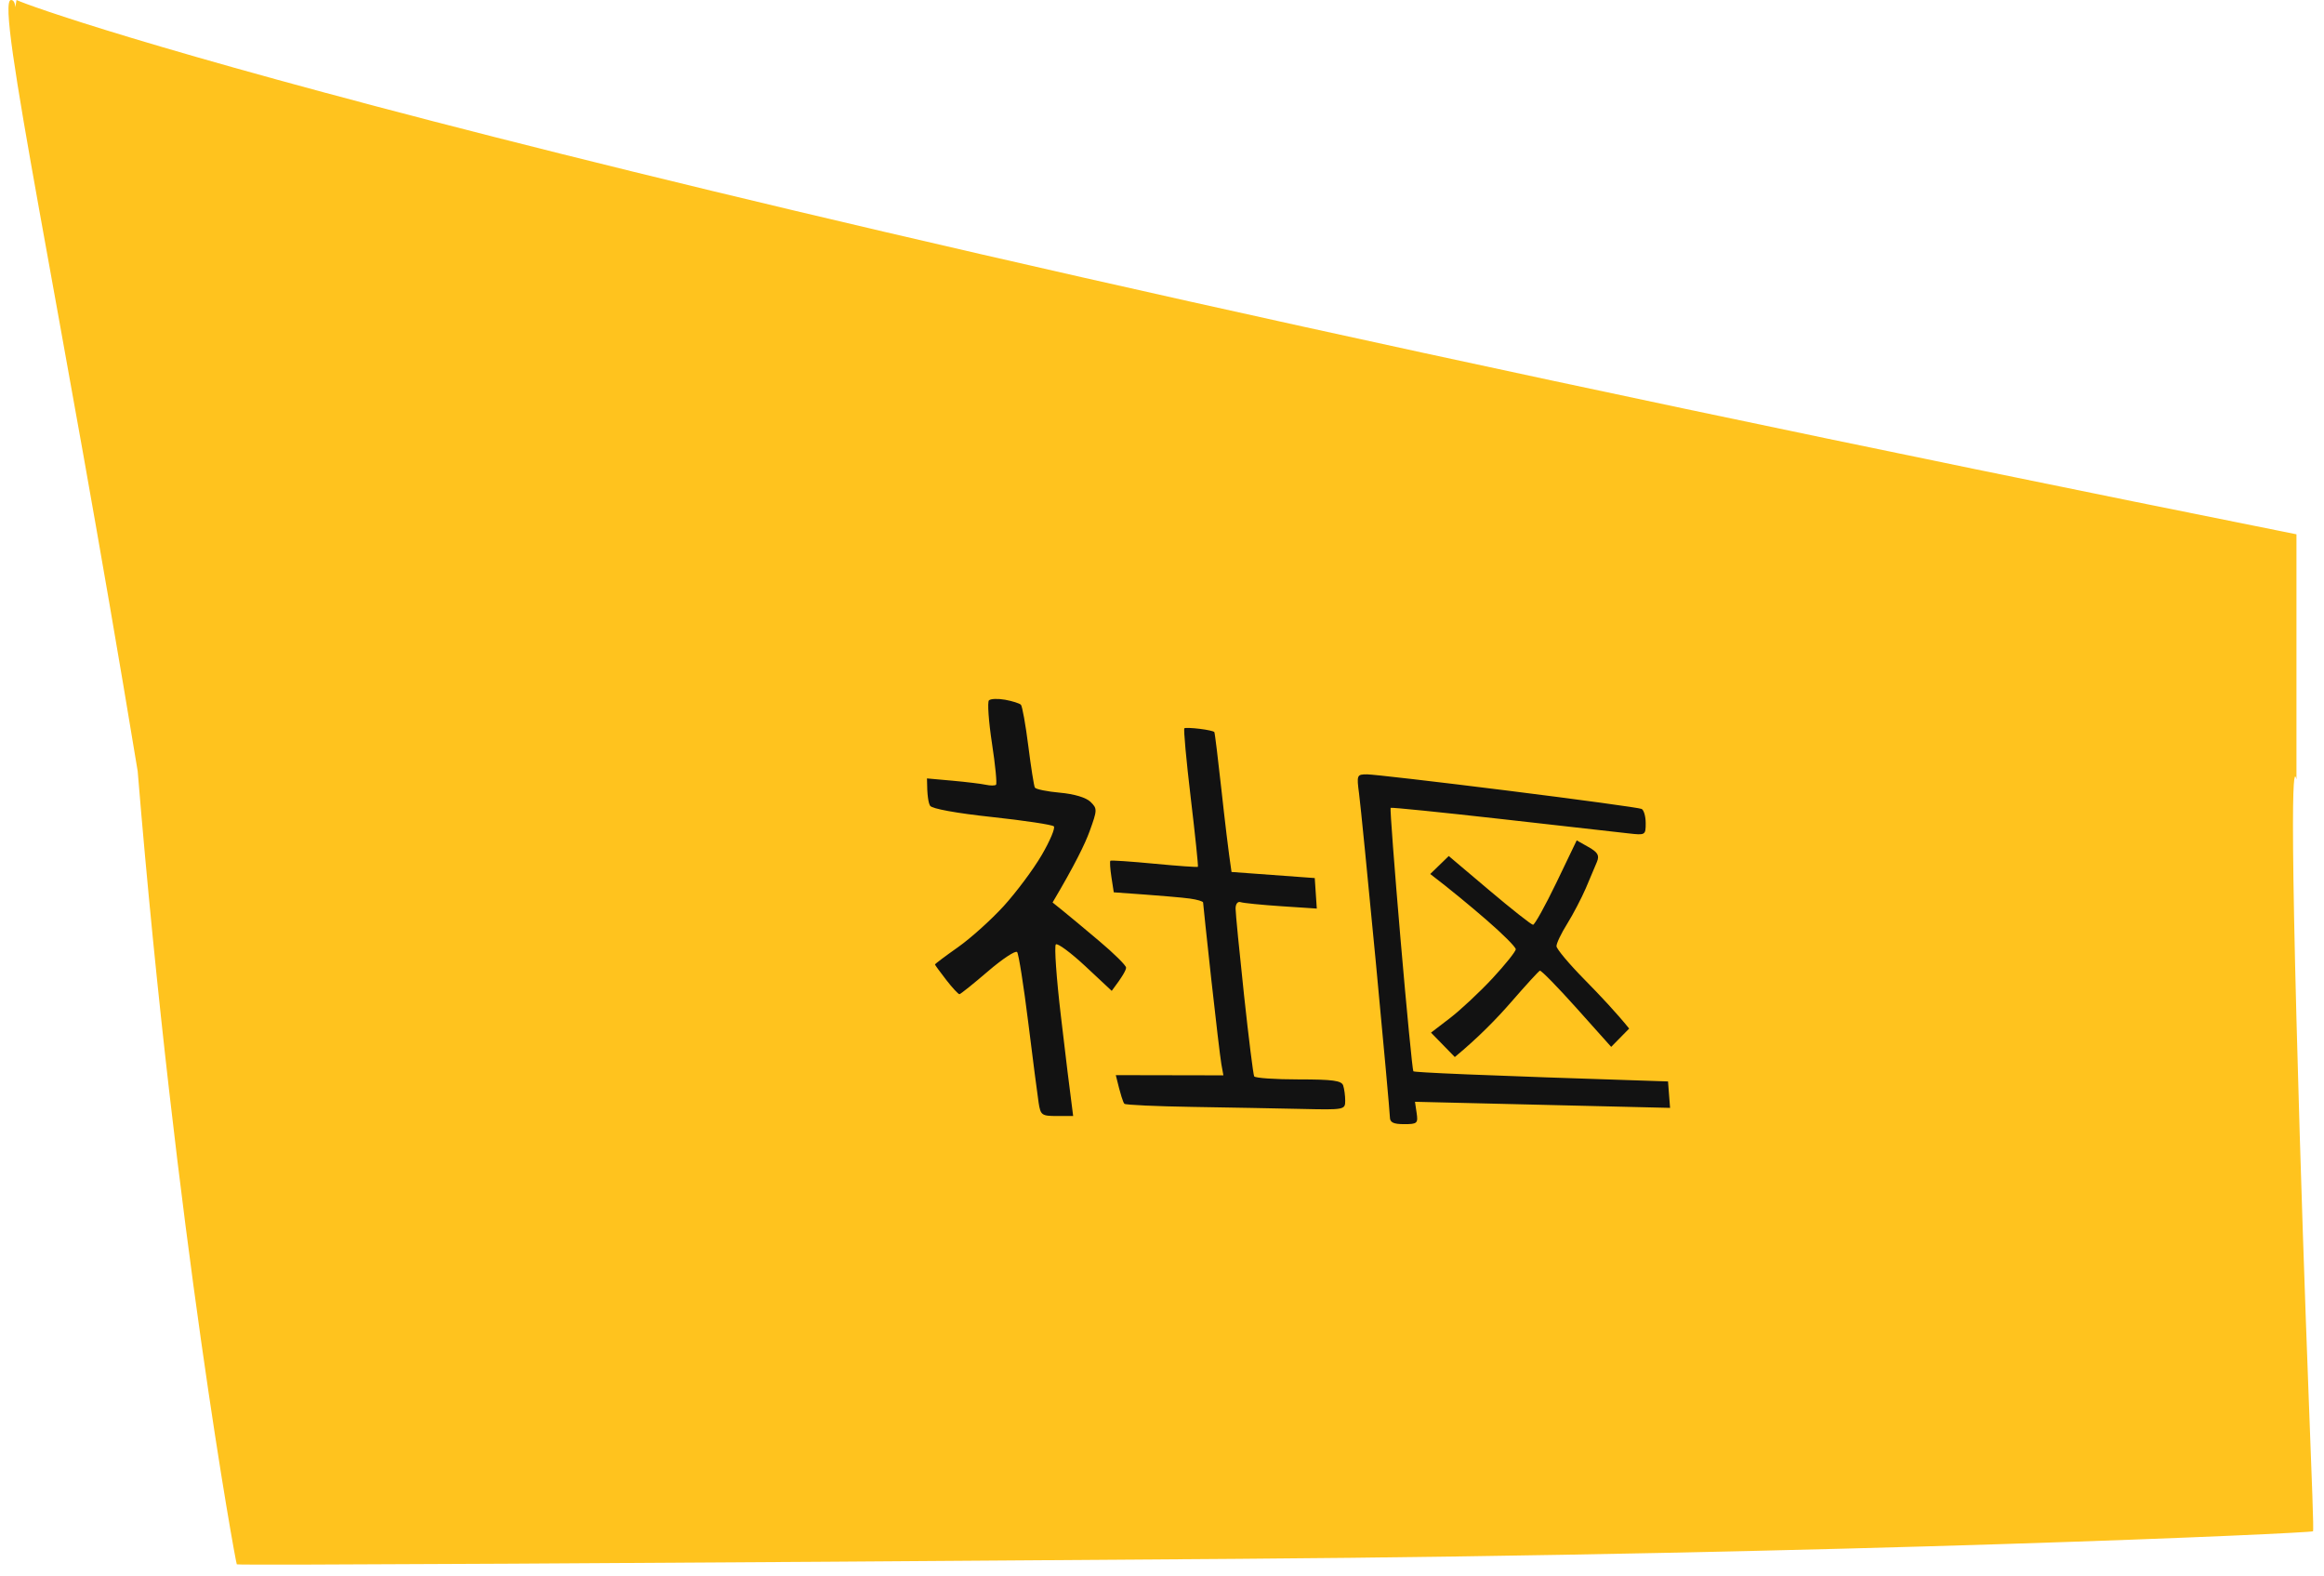
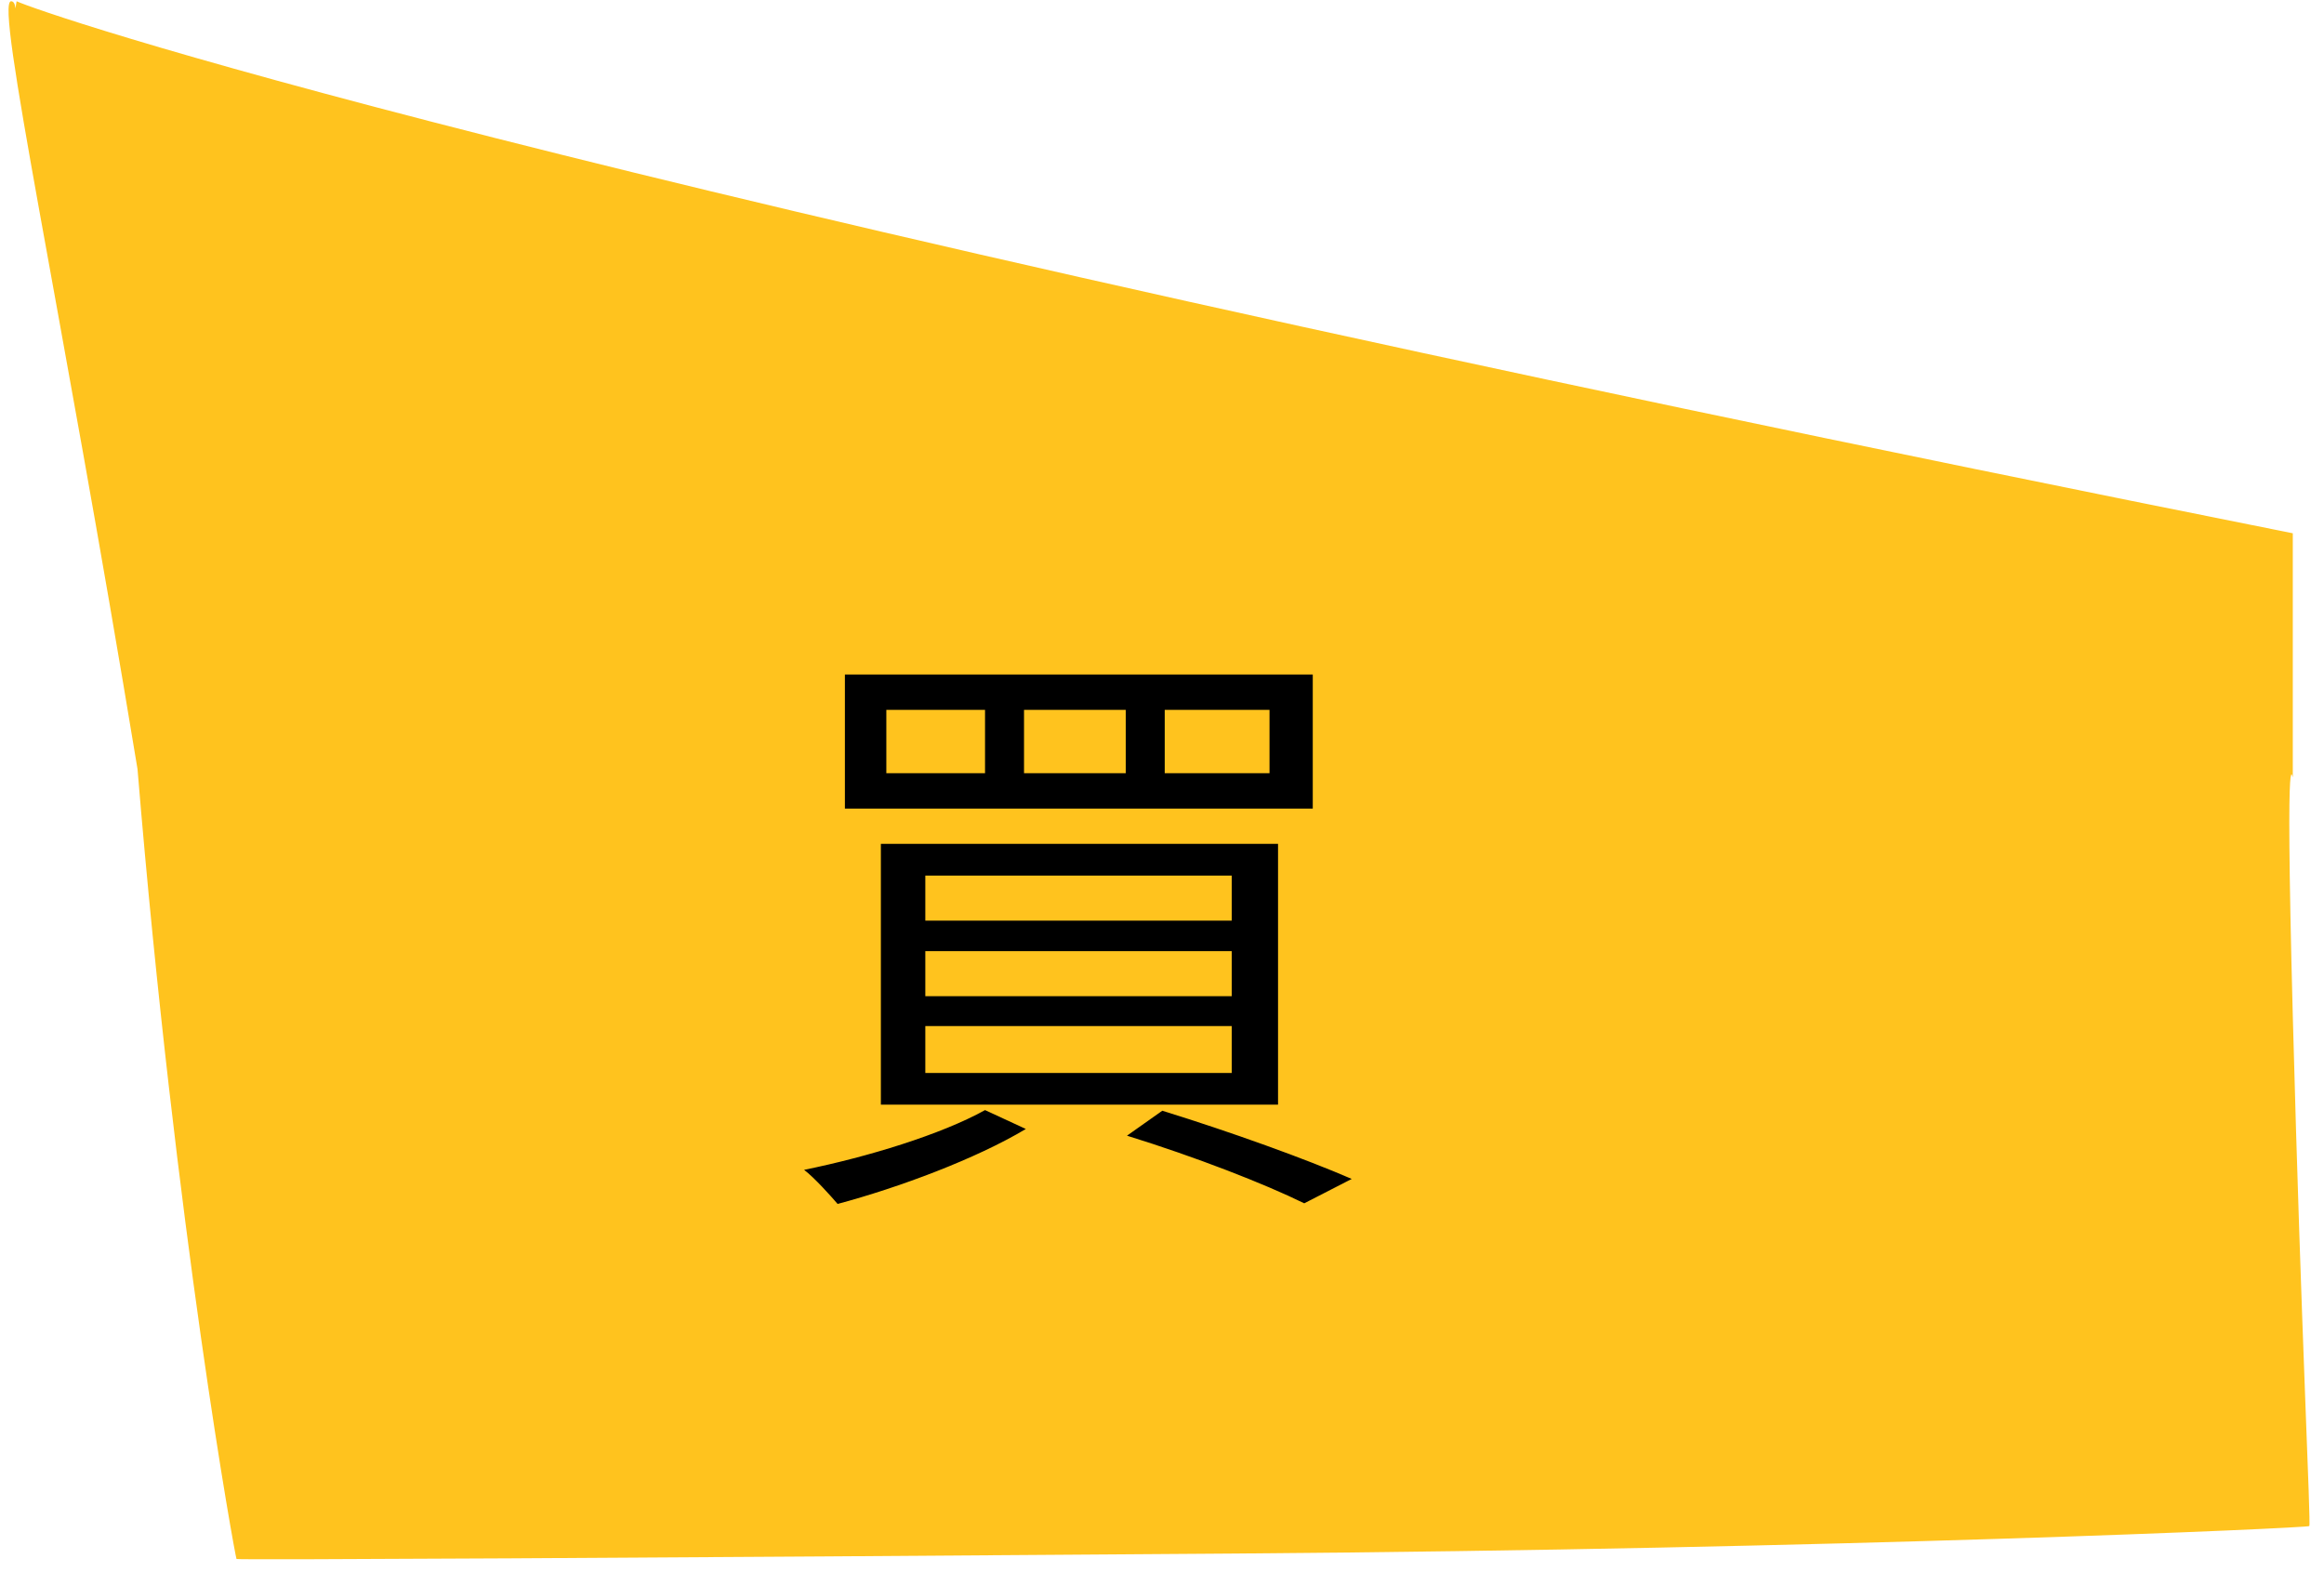
- <svg xmlns="http://www.w3.org/2000/svg" width="211" height="143" viewBox="0 0 211 143" fill="none">
-   <path d="M12.5 70C5.5 27.5 -0.5 0 1 0C1.253 0 1.361 0.289 1.392 0.648C1.423 0.456 1.458 0.241 1.5 0C3.723 1.034 46.106 15.995 208.5 48.5V70.5C208.611 72.124 207.737 63.528 208.5 92.5C209.267 121.472 210.166 138.83 210 139C209.83 139.17 167.416 141.094 112.5 141.5C57.583 141.906 21.603 142.1 21.5 142C21.397 141.9 15.962 112.034 12.5 70Z" fill="#FFC31E" />
-   <path fill-rule="evenodd" clip-rule="evenodd" d="M91.262 63.519C91.919 63.641 92.56 63.844 92.689 63.97C92.814 64.095 93.117 65.779 93.36 67.706C93.603 69.633 93.873 71.339 93.957 71.49C94.046 71.642 95.071 71.852 96.236 71.956C97.541 72.074 98.606 72.395 99.008 72.786C99.635 73.399 99.631 73.517 98.927 75.459C98.521 76.578 97.6 78.487 95.565 81.921L96.483 82.659C96.988 83.065 98.484 84.309 99.808 85.428C101.135 86.543 102.227 87.625 102.238 87.828C102.249 88.031 101.961 88.588 100.936 89.943L98.54 87.706C97.224 86.48 96.018 85.587 95.863 85.727C95.709 85.867 95.915 88.806 96.324 92.258C96.73 95.71 97.146 99.159 97.434 101.304H95.959C94.58 101.304 94.474 101.226 94.3 100.104C94.197 99.443 93.773 96.161 93.356 92.812C92.94 89.463 92.486 86.584 92.346 86.421C92.203 86.255 91.008 87.045 89.692 88.175C88.376 89.305 87.214 90.235 87.111 90.246C87.012 90.254 86.47 89.674 85.913 88.954C85.356 88.234 84.895 87.603 84.888 87.551C84.881 87.499 85.821 86.794 86.975 85.982C88.129 85.169 89.998 83.486 91.133 82.242C92.265 80.998 93.814 78.922 94.573 77.627C95.329 76.334 95.826 75.153 95.679 75.009C95.528 74.861 93.002 74.481 90.061 74.163C86.824 73.816 84.608 73.41 84.446 73.141C84.295 72.893 84.169 72.233 84.162 70.66L86.466 70.866C87.734 70.981 89.102 71.147 89.507 71.236C89.913 71.324 90.33 71.324 90.429 71.236C90.532 71.147 90.367 69.449 90.061 67.462C89.758 65.476 89.637 63.726 89.788 63.575C89.943 63.423 90.606 63.401 91.262 63.519V63.519ZM108.929 66.159C109.611 66.24 110.208 66.373 110.252 66.454C110.3 66.532 110.588 68.884 110.894 71.675C111.2 74.466 111.532 77.291 111.812 79.151L119.369 79.705L119.554 82.474L116.328 82.26C114.555 82.142 112.896 81.976 112.641 81.891C112.376 81.802 112.18 82.046 112.18 82.474C112.18 82.88 112.527 86.41 112.947 90.32C113.368 94.23 113.784 97.553 113.869 97.704C113.954 97.856 115.768 97.981 117.895 97.981C121.006 97.981 121.803 98.088 121.95 98.535C122.05 98.838 122.134 99.462 122.134 99.919C122.131 100.735 122.061 100.75 118.171 100.661C115.993 100.613 111.528 100.529 108.251 100.477C104.973 100.425 102.201 100.296 102.09 100.196C101.98 100.097 101.758 99.469 101.305 97.593L111.074 97.612L110.89 96.597C110.791 96.039 110.378 92.55 109.968 88.843C109.563 85.136 109.231 82.024 109.231 81.921C109.231 81.817 108.693 81.658 108.033 81.566C107.373 81.474 105.548 81.308 101.121 80.998L100.907 79.613C100.792 78.852 100.748 78.184 100.815 78.132C100.881 78.077 102.68 78.199 104.807 78.402C106.934 78.605 108.715 78.731 108.759 78.683C108.807 78.635 108.512 75.81 108.107 72.402C107.701 68.995 107.443 66.163 107.532 66.107C107.62 66.052 108.247 66.074 108.929 66.159V66.159ZM124.122 70.29C124.652 70.29 130.393 70.955 136.881 71.767C143.37 72.579 148.844 73.325 149.047 73.429C149.25 73.532 149.416 74.112 149.416 74.721C149.416 75.806 149.386 75.825 147.849 75.648C146.986 75.548 141.803 74.961 136.328 74.348C130.853 73.731 126.323 73.274 126.256 73.329C126.193 73.384 126.599 78.745 127.156 85.243C127.716 91.741 128.24 97.143 128.321 97.243C128.398 97.342 133.633 97.593 151.443 98.166L151.628 100.565L128.468 100.012L128.619 101.027C128.759 101.968 128.678 102.042 127.48 102.042C126.499 102.042 126.19 101.887 126.19 101.396C126.186 101.042 125.611 94.684 124.907 87.274C124.199 79.864 123.521 73.008 123.392 72.044C123.167 70.342 123.189 70.29 124.122 70.29V70.29ZM143.152 76.283L144.221 76.888C145.069 77.368 145.228 77.641 144.992 78.228C144.826 78.635 144.372 79.716 143.978 80.628C143.583 81.54 142.824 82.995 142.286 83.859C141.744 84.723 141.309 85.635 141.316 85.889C141.324 86.144 142.474 87.514 143.875 88.935C145.276 90.357 146.758 91.933 147.915 93.366L146.282 95.027L143.148 91.524C141.427 89.6 139.923 88.064 139.808 88.112C139.694 88.156 138.533 89.427 137.228 90.929C135.923 92.432 134.23 94.178 132.085 95.95L129.924 93.735L131.65 92.413C132.601 91.682 134.334 90.065 135.499 88.814C136.664 87.558 137.618 86.369 137.618 86.166C137.618 85.963 136.413 84.76 134.942 83.49C133.471 82.22 131.723 80.765 129.854 79.336L131.535 77.704L135.222 80.82C137.25 82.533 139.034 83.94 139.185 83.944C139.336 83.947 140.291 82.227 141.309 80.119L143.152 76.283Z" fill="#121212" />
+ <svg xmlns="http://www.w3.org/2000/svg" width="213" zoomAndPan="magnify" viewBox="0 0 159.75 108" height="144" preserveAspectRatio="xMidYMid meet" version="1.0">
+   <defs>
+     <g />
+     <clipPath id="e7314439a8">
+       <path d="M 0 0.086 L 159 0.086 L 159 107.914 L 0 107.914 Z M 0 0.086 " clip-rule="nonzero" />
+     </clipPath>
+     <clipPath id="47d2e54afd">
+       <path d="M 63.574 44.012 L 119.078 44.012 L 119.078 90.633 L 63.574 90.633 Z M 63.574 44.012 " clip-rule="nonzero" />
+     </clipPath>
+     <clipPath id="c9ff0091eb">
+       <path d="M 0.574 0.012 L 56.078 0.012 L 56.078 46.633 L 0.574 46.633 Z M 0.574 0.012 " clip-rule="nonzero" />
+     </clipPath>
+     <clipPath id="3951fcf11d">
+       <rect x="0" width="57" y="0" height="47" />
+     </clipPath>
+   </defs>
+   <g clip-path="url(#e7314439a8)">
+     <path fill="#ffc31e" d="M 9.453 52.867 C 4.164 20.82 -0.371 0.086 0.762 0.086 C 0.953 0.086 1.035 0.301 1.059 0.574 C 1.082 0.43 1.109 0.266 1.141 0.086 C 2.82 0.863 34.855 12.145 157.605 36.656 L 157.605 53.246 C 157.688 54.473 157.027 47.988 157.605 69.836 C 158.184 91.684 158.863 104.77 158.738 104.898 C 158.609 105.027 126.551 106.477 85.043 106.785 C 43.531 107.09 16.336 107.238 16.258 107.16 C 16.18 107.086 12.07 84.566 9.453 52.867 Z M 9.453 52.867 " fill-opacity="1" fill-rule="nonzero" />
+   </g>
+   <path fill="#121212" d="M 68.988 47.98 C 69.484 48.074 69.969 48.227 70.066 48.32 C 70.16 48.418 70.391 49.688 70.574 51.141 C 70.758 52.594 70.961 53.879 71.027 53.992 C 71.094 54.105 71.867 54.266 72.746 54.344 C 73.734 54.434 74.539 54.676 74.844 54.969 C 75.316 55.434 75.312 55.52 74.781 56.984 C 74.477 57.828 73.777 59.27 72.242 61.859 L 72.934 62.414 C 73.316 62.723 74.449 63.66 75.449 64.504 C 76.449 65.344 77.277 66.16 77.285 66.312 C 77.293 66.465 77.074 66.887 76.301 67.906 L 74.488 66.219 C 73.496 65.297 72.582 64.621 72.465 64.727 C 72.348 64.832 72.504 67.051 72.816 69.652 C 73.121 72.258 73.438 74.855 73.652 76.473 L 72.539 76.473 C 71.496 76.473 71.414 76.414 71.285 75.57 C 71.207 75.07 70.887 72.598 70.57 70.07 C 70.258 67.547 69.914 65.375 69.809 65.25 C 69.699 65.125 68.797 65.723 67.801 66.574 C 66.805 67.426 65.93 68.129 65.852 68.137 C 65.777 68.141 65.367 67.703 64.945 67.16 C 64.523 66.617 64.176 66.141 64.172 66.102 C 64.164 66.062 64.875 65.531 65.746 64.922 C 66.621 64.309 68.031 63.039 68.891 62.102 C 69.746 61.16 70.918 59.598 71.492 58.621 C 72.062 57.645 72.438 56.754 72.328 56.645 C 72.211 56.535 70.305 56.246 68.078 56.008 C 65.633 55.746 63.957 55.441 63.836 55.238 C 63.723 55.051 63.629 54.551 63.621 53.367 L 65.363 53.523 C 66.32 53.609 67.355 53.734 67.66 53.801 C 67.969 53.867 68.285 53.867 68.359 53.801 C 68.438 53.734 68.312 52.453 68.078 50.957 C 67.852 49.457 67.758 48.137 67.875 48.023 C 67.992 47.91 68.492 47.895 68.988 47.98 Z M 82.344 49.973 C 82.859 50.035 83.309 50.133 83.344 50.195 C 83.379 50.254 83.598 52.027 83.828 54.133 C 84.059 56.238 84.309 58.367 84.52 59.77 L 90.234 60.188 L 90.375 62.273 L 87.934 62.113 C 86.594 62.023 85.34 61.898 85.148 61.836 C 84.949 61.77 84.801 61.953 84.801 62.273 C 84.801 62.582 85.062 65.242 85.379 68.191 C 85.699 71.141 86.012 73.645 86.074 73.758 C 86.141 73.875 87.512 73.969 89.117 73.969 C 91.469 73.969 92.074 74.051 92.184 74.387 C 92.258 74.613 92.324 75.086 92.324 75.43 C 92.32 76.047 92.27 76.055 89.328 75.988 C 87.68 75.953 84.305 75.891 81.828 75.852 C 79.352 75.812 77.258 75.715 77.172 75.637 C 77.09 75.562 76.922 75.09 76.578 73.676 L 83.965 73.691 L 83.824 72.926 C 83.75 72.504 83.438 69.875 83.129 67.078 C 82.82 64.281 82.57 61.938 82.57 61.859 C 82.57 61.781 82.164 61.66 81.664 61.59 C 81.164 61.52 79.785 61.395 76.441 61.16 L 76.277 60.117 C 76.191 59.543 76.16 59.039 76.207 59 C 76.258 58.961 77.617 59.051 79.227 59.203 C 80.836 59.359 82.18 59.453 82.215 59.418 C 82.25 59.379 82.027 57.25 81.723 54.68 C 81.414 52.109 81.219 49.977 81.285 49.934 C 81.352 49.891 81.828 49.91 82.344 49.973 Z M 93.824 53.09 C 94.227 53.09 98.566 53.59 103.469 54.203 C 108.375 54.812 112.512 55.375 112.664 55.453 C 112.82 55.531 112.945 55.969 112.945 56.43 C 112.945 57.246 112.922 57.262 111.762 57.129 C 111.109 57.051 107.191 56.609 103.051 56.148 C 98.914 55.684 95.488 55.336 95.438 55.379 C 95.391 55.422 95.699 59.465 96.121 64.363 C 96.543 69.262 96.938 73.336 97 73.41 C 97.059 73.488 101.016 73.676 114.477 74.109 L 114.617 75.918 L 97.109 75.5 L 97.227 76.266 C 97.332 76.977 97.27 77.031 96.363 77.031 C 95.621 77.031 95.391 76.914 95.391 76.543 C 95.387 76.277 94.953 71.48 94.418 65.895 C 93.883 60.309 93.371 55.137 93.273 54.41 C 93.105 53.125 93.121 53.09 93.824 53.09 Z M 108.211 57.605 L 109.02 58.062 C 109.66 58.426 109.777 58.633 109.602 59.074 C 109.477 59.379 109.133 60.195 108.836 60.883 C 108.535 61.57 107.961 62.668 107.555 63.32 C 107.145 63.973 106.816 64.66 106.82 64.852 C 106.828 65.043 107.699 66.074 108.758 67.148 C 109.816 68.219 110.938 69.406 111.809 70.488 L 110.574 71.742 L 108.207 69.098 C 106.906 67.648 105.77 66.492 105.684 66.527 C 105.598 66.559 104.719 67.52 103.73 68.652 C 102.746 69.785 101.465 71.102 99.844 72.438 L 98.211 70.766 L 99.516 69.77 C 100.234 69.219 101.543 68 102.426 67.055 C 103.305 66.109 104.027 65.211 104.027 65.059 C 104.027 64.906 103.117 64 102.004 63.039 C 100.891 62.082 99.57 60.988 98.16 59.91 L 99.43 58.68 L 102.215 61.027 C 103.75 62.32 105.098 63.379 105.211 63.383 C 105.324 63.387 106.047 62.09 106.816 60.5 Z M 108.211 57.605 " fill-opacity="1" fill-rule="evenodd" />
+   <g clip-path="url(#47d2e54afd)">
+     <g transform="matrix(1, 0, 0, 1, 63, 44)">
+       <g clip-path="url(#3951fcf11d)">
+         <g clip-path="url(#c9ff0091eb)">
+           <path fill="#ffc31e" d="M 0.574 0.012 L 56.121 0.012 L 56.121 46.633 L 0.574 46.633 Z M 0.574 0.012 " fill-opacity="1" fill-rule="nonzero" />
+         </g>
+       </g>
+     </g>
+   </g>
+   <g fill="#000000" fill-opacity="1">
+     <g transform="translate(53.05458, 79.44642)">
+       <g>
+         <path d="M 27.008 -30.652 L 34.211 -30.652 L 34.211 -26.297 L 27.008 -26.297 Z M 17.336 -30.652 L 24.328 -30.652 L 24.328 -26.297 L 17.336 -26.297 Z M 7.871 -30.652 L 14.656 -30.652 L 14.656 -26.297 L 7.871 -26.297 Z M 5.023 -33.082 L 5.023 -23.867 L 37.184 -23.867 L 37.184 -33.082 Z M 10.551 -14.07 L 31.613 -14.07 L 31.613 -10.973 L 10.551 -10.973 Z M 10.551 -8.918 L 31.613 -8.918 L 31.613 -5.695 L 10.551 -5.695 Z M 10.551 -19.262 L 31.613 -19.262 L 31.613 -16.164 L 10.551 -16.164 Z M 7.496 -21.441 L 7.496 -3.516 L 34.797 -3.516 L 34.797 -21.441 Z M 24.414 -1.383 C 29.145 0.082 33.875 1.926 36.598 3.266 L 39.863 1.59 C 36.684 0.211 31.574 -1.633 26.84 -3.098 Z M 14.656 -3.141 C 11.641 -1.465 6.574 0.082 2.219 0.965 C 2.93 1.508 4.02 2.723 4.523 3.309 C 8.75 2.176 14.027 0.211 17.461 -1.844 Z M 14.656 -3.141 " />
+       </g>
+     </g>
+   </g>
</svg>
